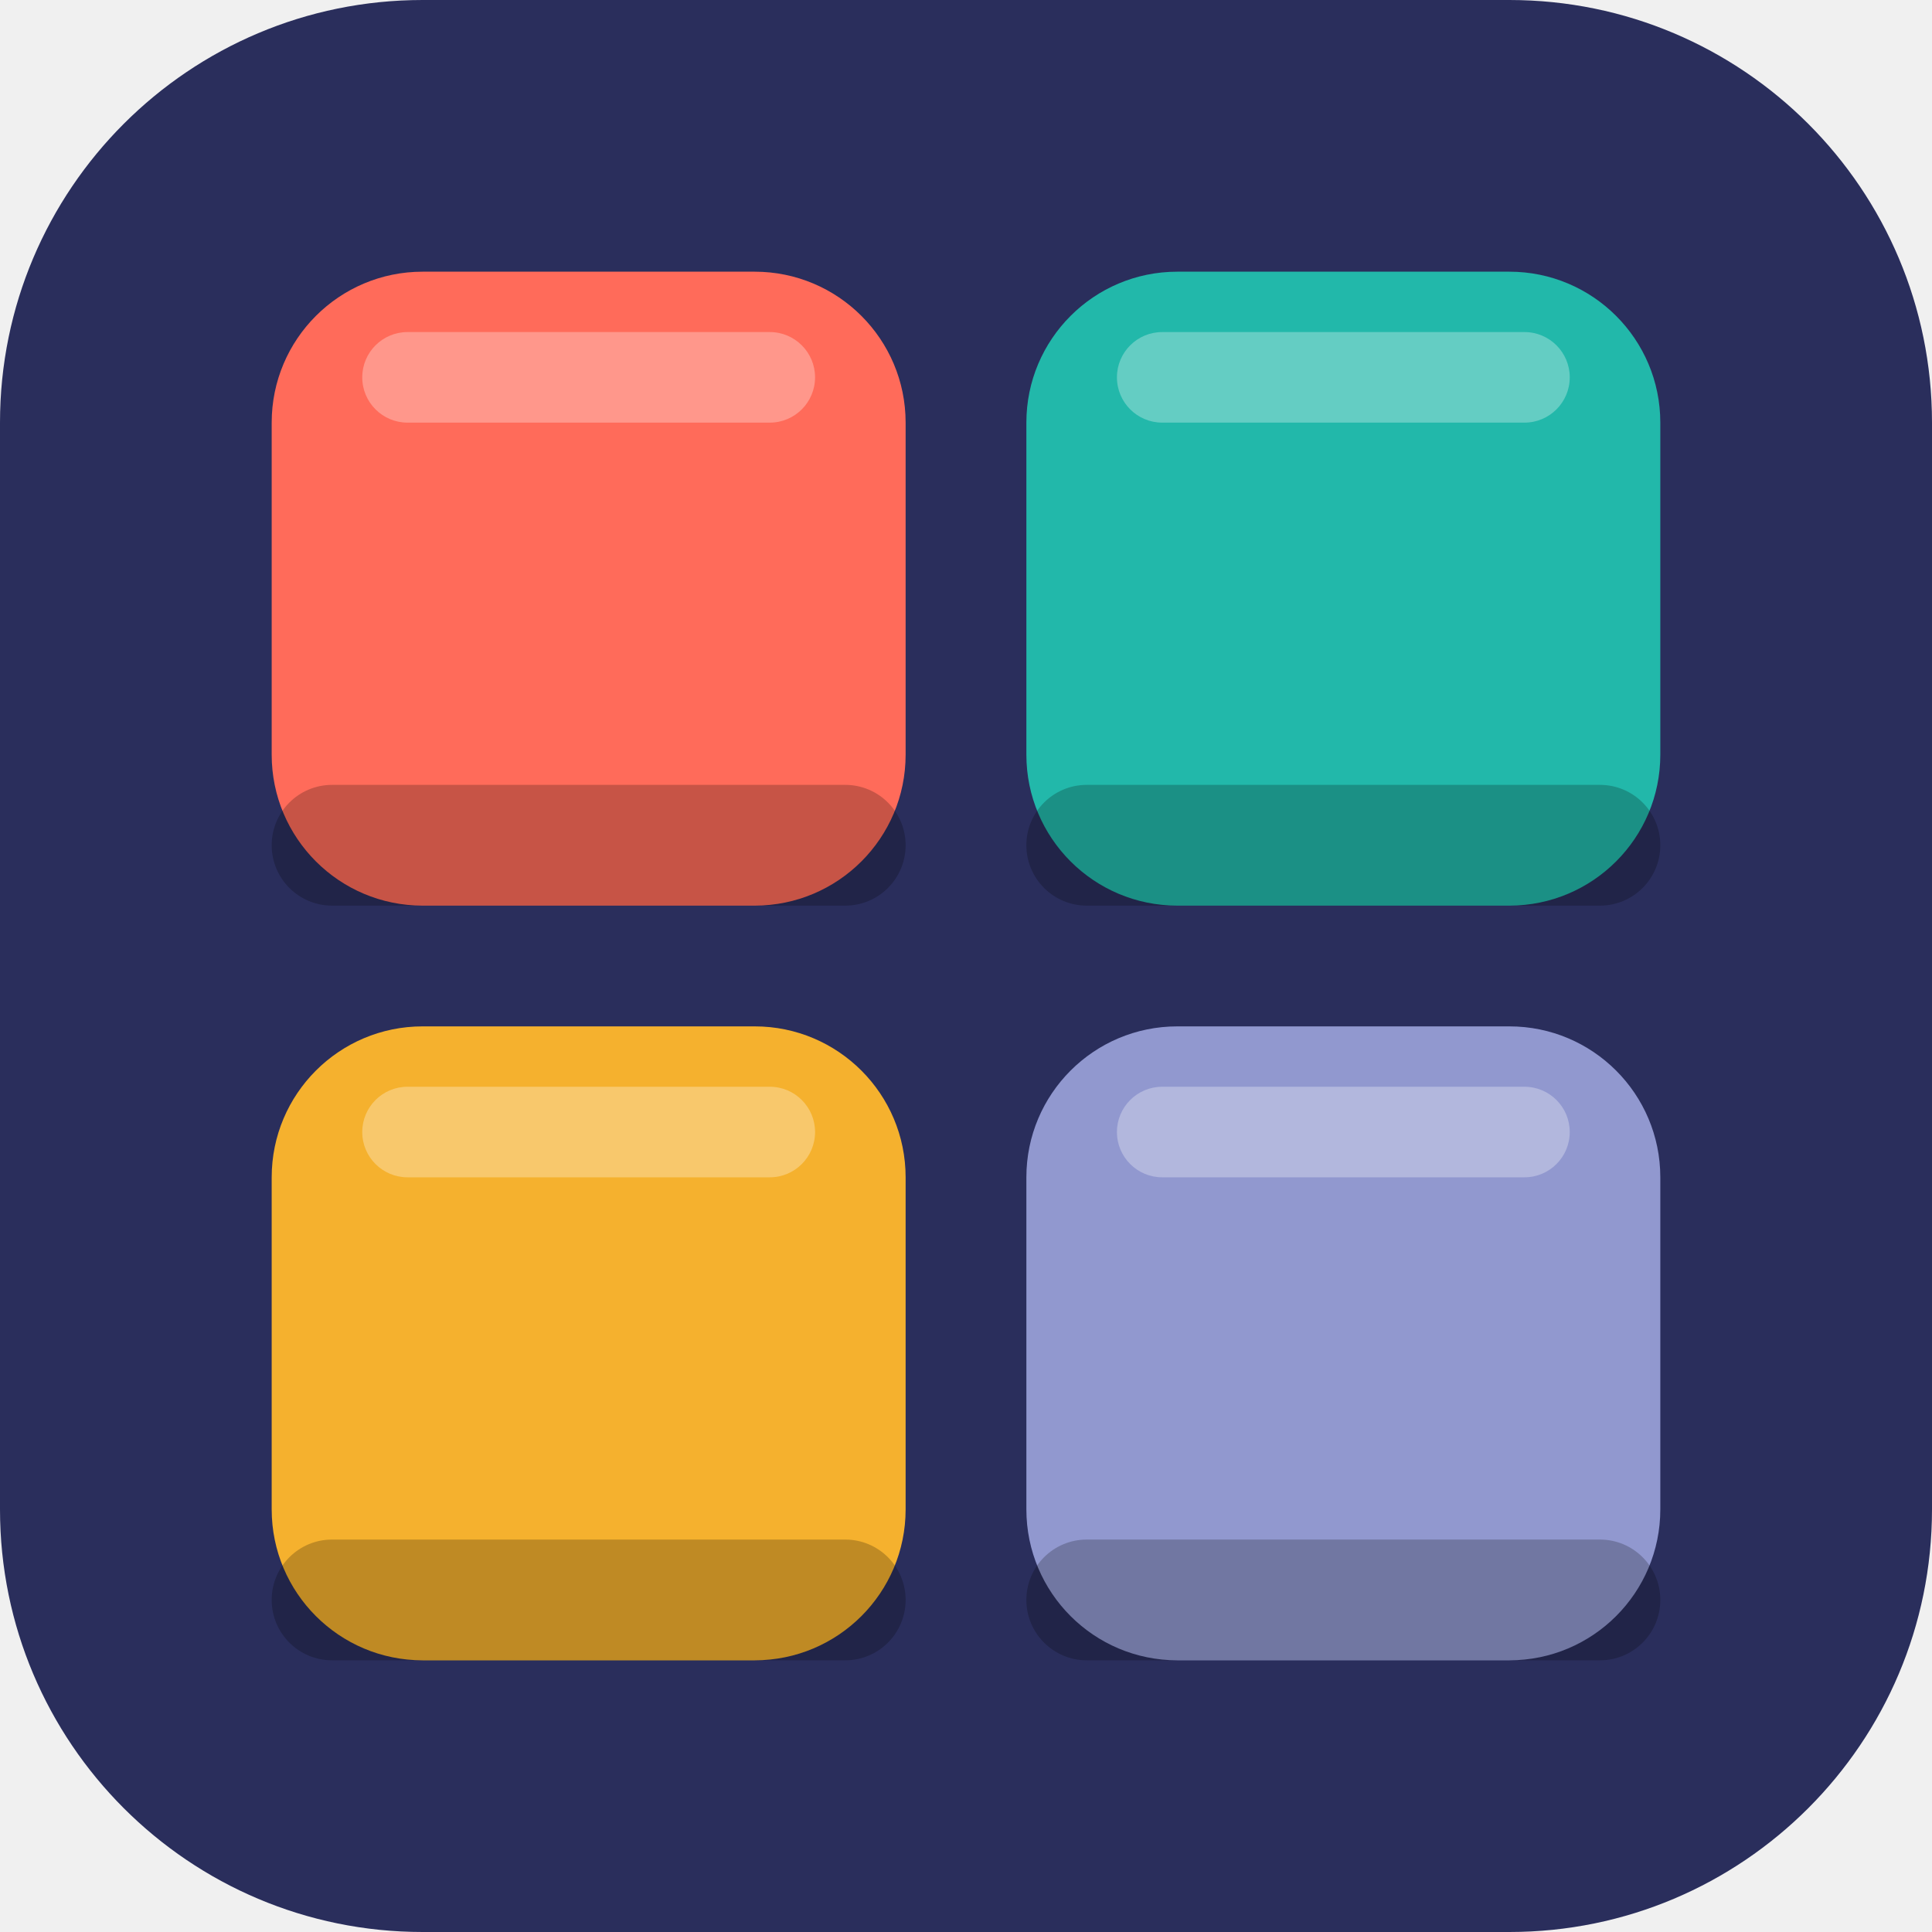
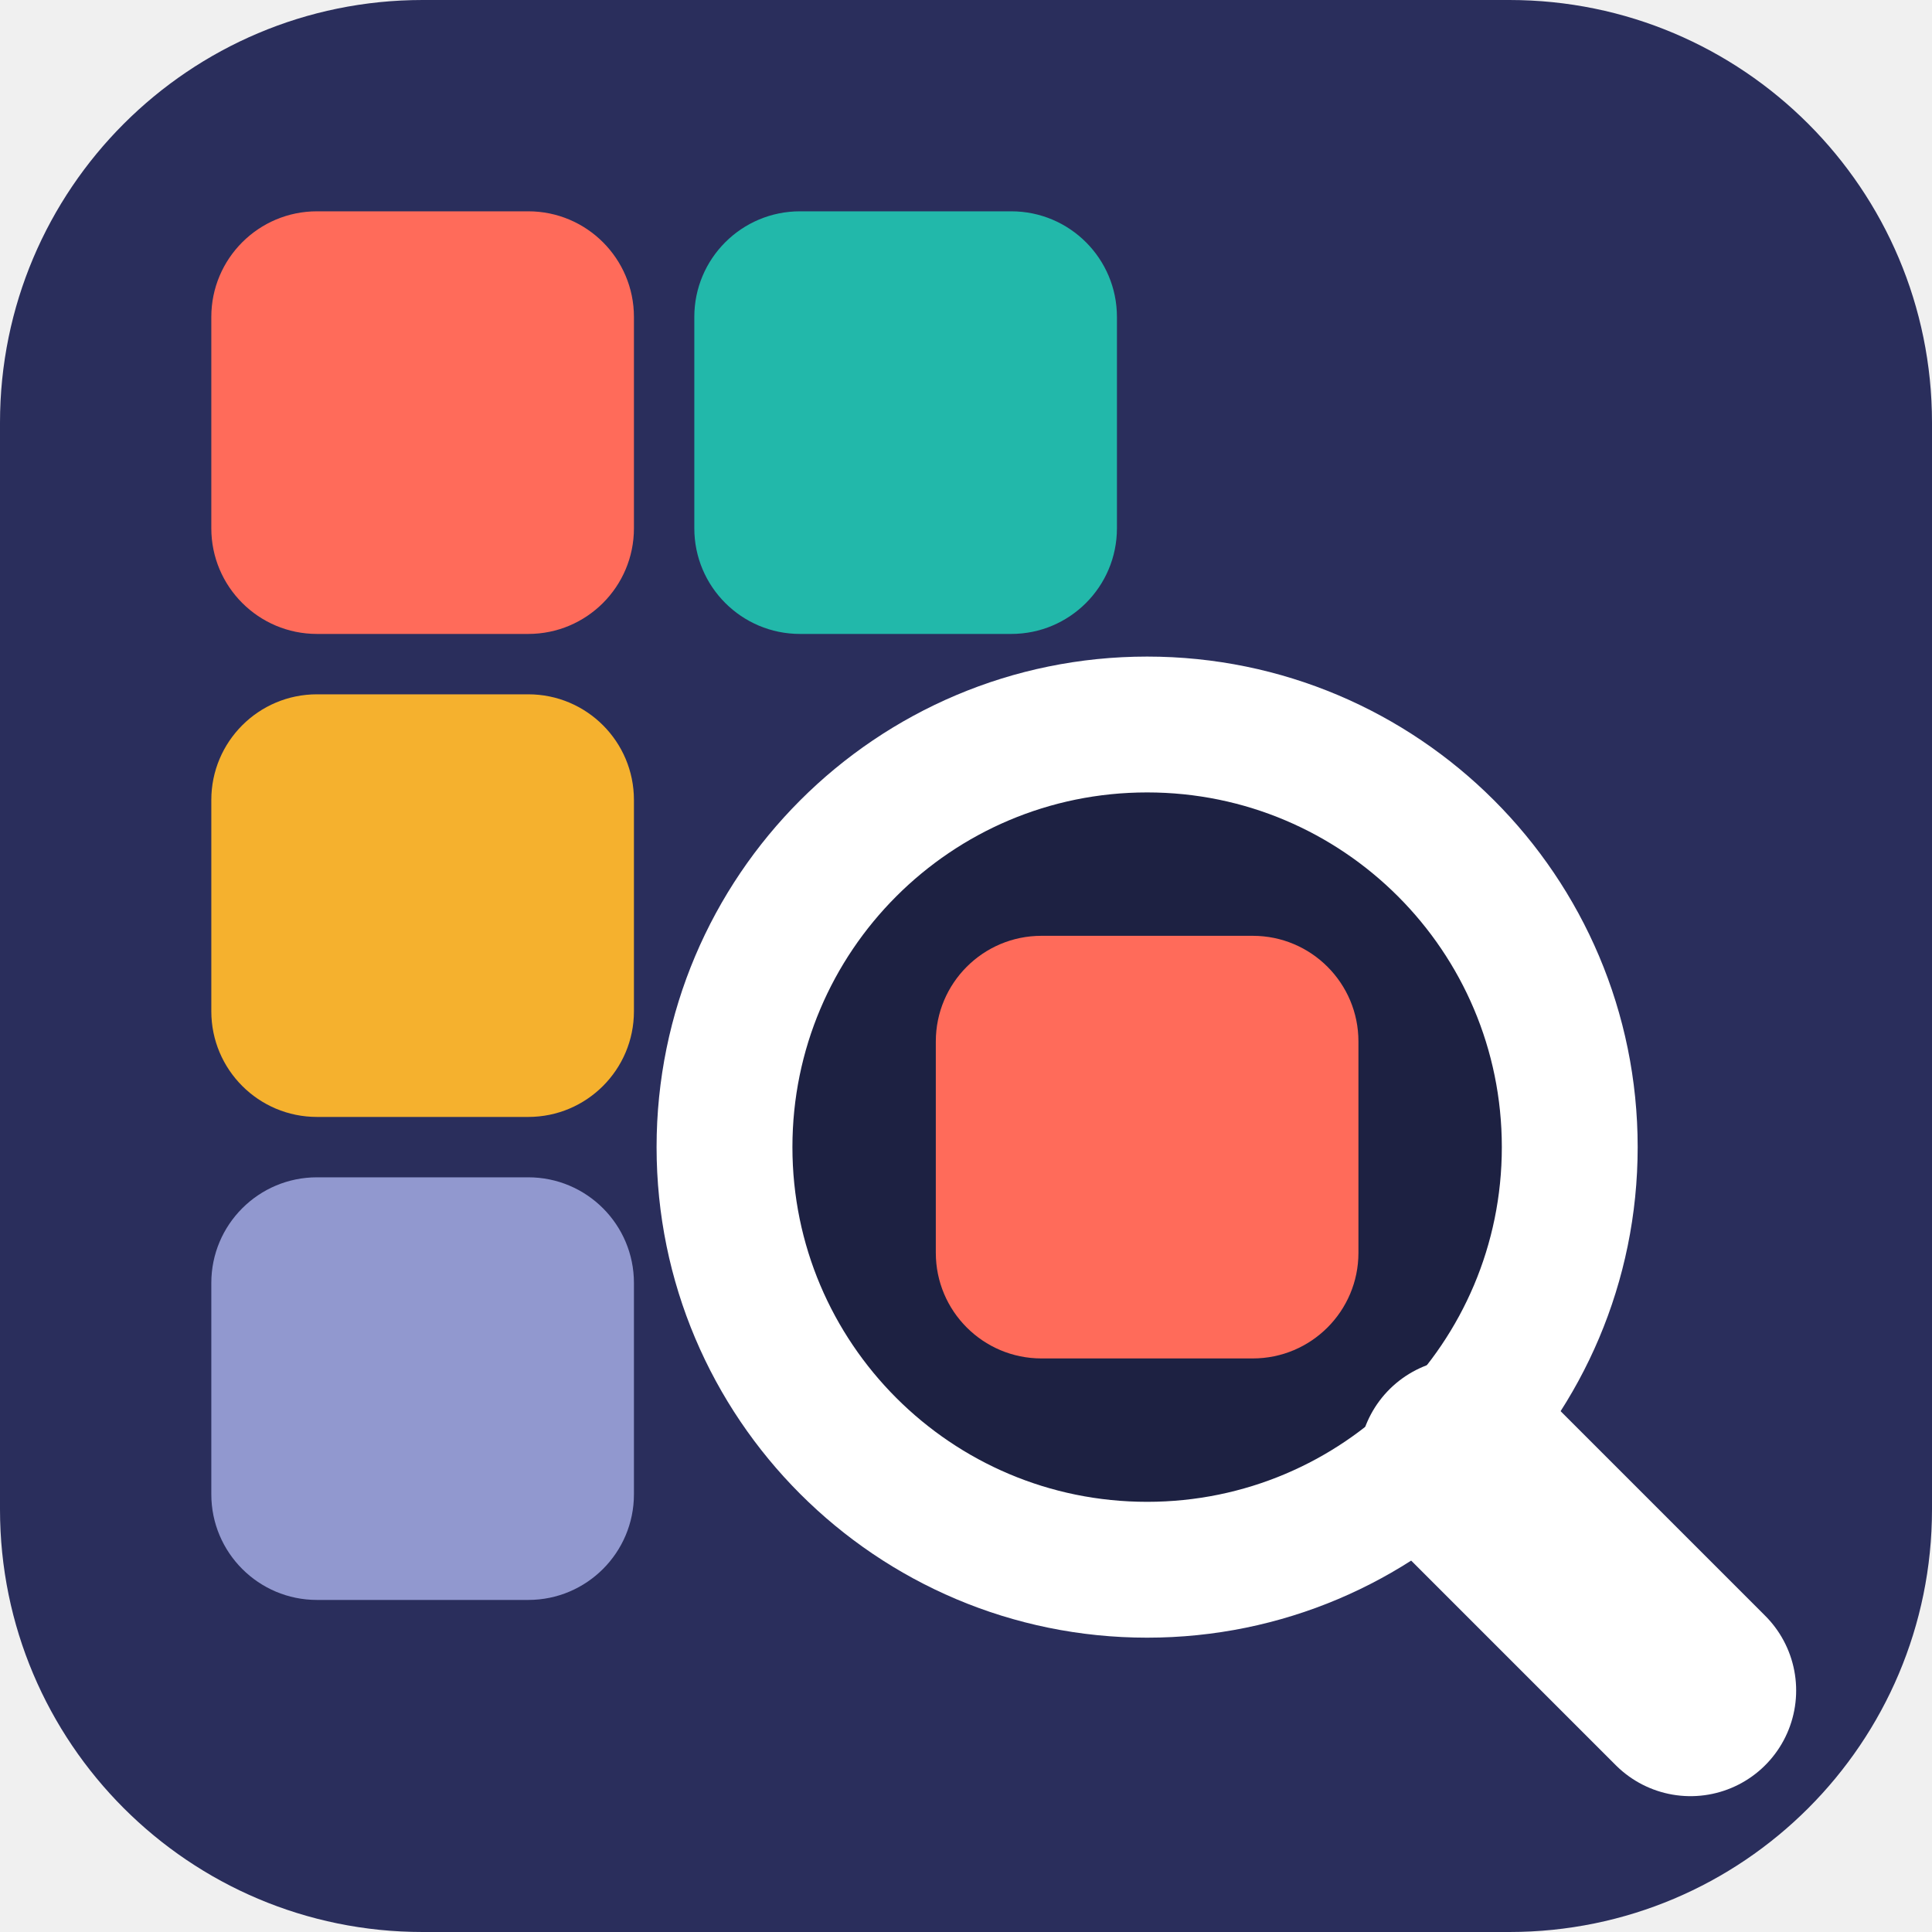
<svg xmlns="http://www.w3.org/2000/svg" viewBox="0 0 64 64">
  <rect width="64" height="64" rx="14" fill="#2A2E5C" />
-   <g>
-     <rect x="9" y="9" width="21" height="21" rx="5" fill="#FF6B5A" />
-     <rect x="34" y="9" width="21" height="21" rx="5" fill="#22B8AA" />
-     <rect x="9" y="34" width="21" height="21" rx="5" fill="#F5B12E" />
-     <rect x="34" y="34" width="21" height="21" rx="5" fill="#9198CF" />
-   </g>
-   <g fill="#000" opacity=".22">
-     <rect x="9" y="26" width="21" height="4" rx="2" />
-     <rect x="34" y="26" width="21" height="4" rx="2" />
-     <rect x="9" y="51" width="21" height="4" rx="2" />
-     <rect x="34" y="51" width="21" height="4" rx="2" />
-   </g>
-   <g fill="#fff" opacity=".3">
-     <rect x="12" y="11" width="15" height="3" rx="1.5" />
-     <rect x="37" y="11" width="15" height="3" rx="1.5" />
-     <rect x="12" y="36" width="15" height="3" rx="1.5" />
-     <rect x="37" y="36" width="15" height="3" rx="1.5" />
-   </g>
+   <rect x="7" y="7" width="14" height="14" rx="3.5" fill="#FF6B5A" />
+   <rect x="23" y="7" width="14" height="14" rx="3.5" fill="#22B8AA" />
+   <rect x="7" y="23" width="14" height="14" rx="3.5" fill="#F5B12E" />
+   <rect x="7" y="39" width="14" height="14" rx="3.5" fill="#9198CF" />
+   <circle cx="38" cy="38" r="14" fill="#1D2142" />
+   <rect x="31" y="31" width="14" height="14" rx="3.5" fill="#FF6B5A" />
+   <circle cx="38" cy="38" r="14" fill="none" stroke="#FFFFFF" stroke-width="4.5" />
+   <line x1="48.5" y1="48.5" x2="56" y2="56" stroke="#FFFFFF" stroke-width="7" stroke-linecap="round" />
</svg>
